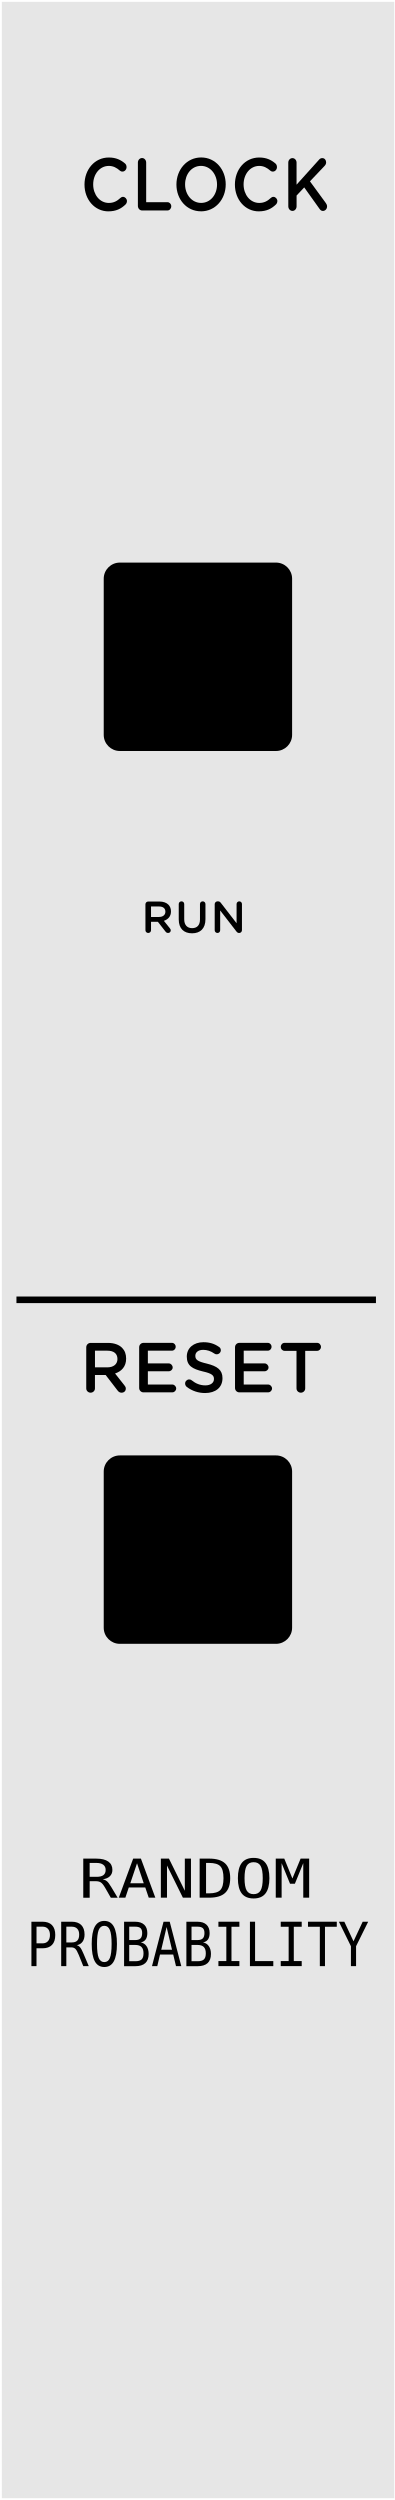
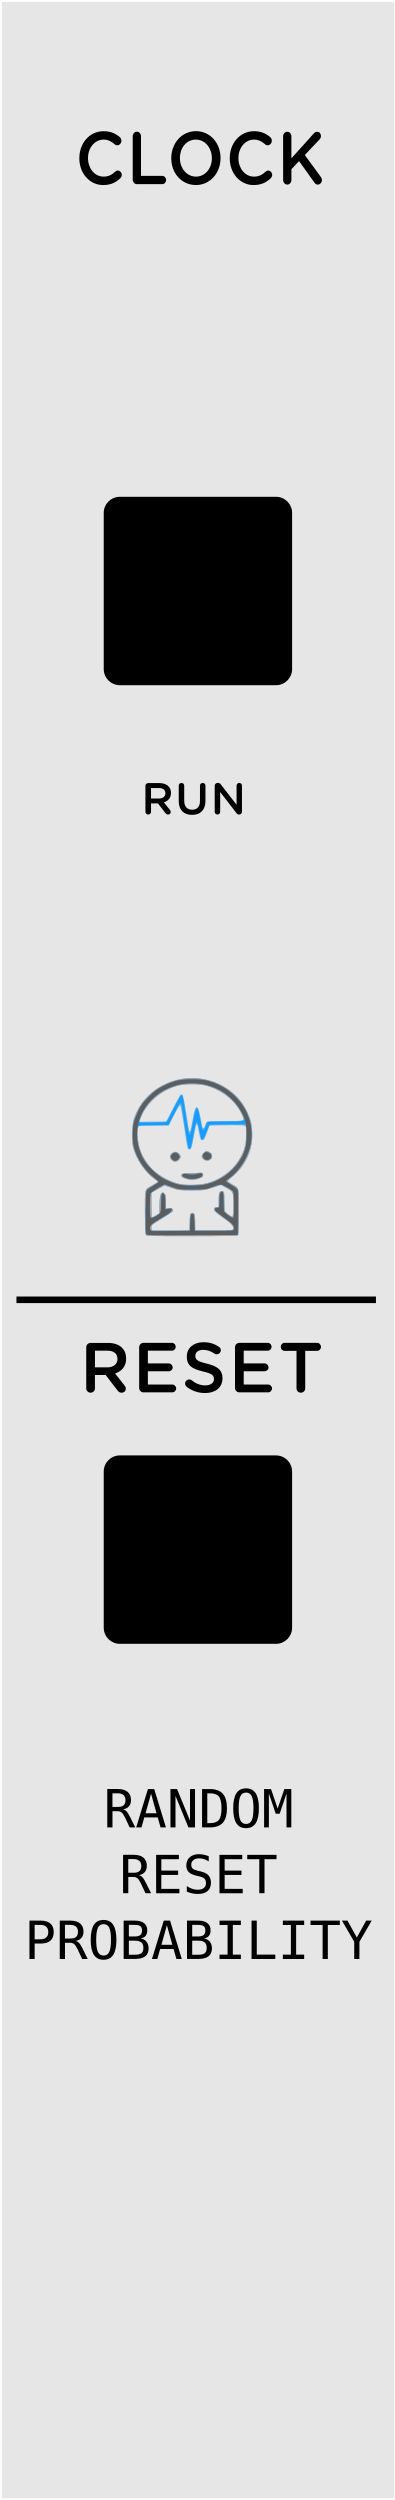
<svg xmlns="http://www.w3.org/2000/svg" width="60" height="380" viewBox="0 0 15.875 100.542" version="1.1" id="svg12553">
  <defs id="defs12547" />
  <g id="layer1" transform="translate(-26.5435,-161.3065)">
    <path id="path33453" d="m 26.617,161.38 h 15.781 v 100.396 H 26.617 Z m 0,0" style="fill:#e6e6e6;fill-opacity:1;fill-rule:nonzero;stroke:none;stroke-width:0.117" />
-     <path style="fill:#000000;fill-opacity:1;stroke:none;stroke-width:0.356" d="m 30.904,169.806 c 0.307,0 0.513,-0.105 0.692,-0.28 0.027,-0.029 0.053,-0.076 0.053,-0.134 0,-0.088 -0.074,-0.169 -0.159,-0.169 -0.042,0 -0.074,0.018 -0.1,0.041 -0.137,0.129 -0.275,0.204 -0.47,0.204 -0.365,0 -0.629,-0.333 -0.629,-0.742 v -0.005 c 0,-0.409 0.264,-0.742 0.629,-0.742 0.18,0 0.317,0.076 0.449,0.193 0.021,0.018 0.053,0.035 0.1,0.035 0.09,0 0.164,-0.082 0.164,-0.181 0,-0.064 -0.027,-0.117 -0.063,-0.146 -0.164,-0.14 -0.359,-0.239 -0.65,-0.239 -0.576,0 -0.978,0.491 -0.978,1.086 v 0.005 c 0,0.602 0.412,1.075 0.962,1.075 z m 0,0" id="path7375" />
-     <path style="fill:#000000;fill-opacity:1;stroke:none;stroke-width:0.356" d="m 32.089,169.584 c 0,0.105 0.074,0.187 0.169,0.187 h 1.02 c 0.085,0 0.153,-0.076 0.153,-0.169 0,-0.093 -0.069,-0.164 -0.153,-0.164 h -0.856 v -1.595 c 0,-0.099 -0.074,-0.181 -0.164,-0.181 -0.095,0 -0.169,0.082 -0.169,0.181 z m 0,0" id="path7371" />
-     <path style="fill:#000000;fill-opacity:1;stroke:none;stroke-width:0.356" d="m 34.627,169.806 c 0.581,0 0.994,-0.491 0.994,-1.081 v -0.005 c 0,-0.59 -0.407,-1.081 -0.988,-1.081 -0.581,0 -0.994,0.497 -0.994,1.086 v 0.005 c 0,0.59 0.407,1.075 0.988,1.075 z m 0.005,-0.339 c -0.375,0 -0.645,-0.339 -0.645,-0.742 v -0.005 c 0,-0.409 0.264,-0.742 0.64,-0.742 0.375,0 0.645,0.339 0.645,0.748 v 0.005 c 0,0.403 -0.264,0.736 -0.64,0.736 z m 0,0" id="path7367" />
-     <path style="fill:#000000;fill-opacity:1;stroke:none;stroke-width:0.356" d="m 36.953,169.806 c 0.307,0 0.513,-0.105 0.692,-0.28 0.027,-0.029 0.053,-0.076 0.053,-0.134 0,-0.088 -0.074,-0.169 -0.159,-0.169 -0.042,0 -0.074,0.018 -0.1,0.041 -0.137,0.129 -0.275,0.204 -0.47,0.204 -0.365,0 -0.629,-0.333 -0.629,-0.742 v -0.005 c 0,-0.409 0.264,-0.742 0.629,-0.742 0.18,0 0.317,0.076 0.449,0.193 0.021,0.018 0.053,0.035 0.1,0.035 0.09,0 0.164,-0.082 0.164,-0.181 0,-0.064 -0.027,-0.117 -0.063,-0.146 -0.164,-0.14 -0.359,-0.239 -0.65,-0.239 -0.576,0 -0.978,0.491 -0.978,1.086 v 0.005 c 0,0.602 0.412,1.075 0.962,1.075 z m 0,0" id="path7363" />
-     <path style="fill:#000000;fill-opacity:1;stroke:none;stroke-width:0.356" d="m 38.138,169.602 c 0,0.105 0.074,0.187 0.169,0.187 0.09,0 0.164,-0.082 0.164,-0.187 v -0.432 l 0.307,-0.327 0.613,0.859 c 0.032,0.047 0.074,0.088 0.137,0.088 0.095,0 0.169,-0.082 0.169,-0.181 0,-0.058 -0.021,-0.093 -0.048,-0.134 l -0.64,-0.876 0.592,-0.625 c 0.037,-0.041 0.058,-0.082 0.058,-0.14 0,-0.088 -0.058,-0.169 -0.153,-0.169 -0.058,0 -0.1,0.023 -0.137,0.07 l -0.899,0.999 v -0.888 c 0,-0.099 -0.074,-0.181 -0.164,-0.181 -0.095,0 -0.169,0.082 -0.169,0.181 z m 0,0" id="path7359" />
-     <path style="fill:#000000;fill-opacity:1;stroke:none;stroke-width:0.276" d="m 32.393,198.72 c 0,0.06 0.052,0.108 0.112,0.108 0.06,0 0.112,-0.047 0.112,-0.108 v -0.341 h 0.276 l 0.306,0.392 c 0.026,0.035 0.056,0.056 0.108,0.056 0.052,0 0.104,-0.039 0.104,-0.104 0,-0.035 -0.013,-0.056 -0.035,-0.082 l -0.242,-0.302 c 0.168,-0.056 0.285,-0.177 0.285,-0.375 v -0.004 c 0,-0.112 -0.035,-0.203 -0.104,-0.272 -0.078,-0.078 -0.203,-0.125 -0.362,-0.125 h -0.449 c -0.06,0 -0.112,0.047 -0.112,0.112 z m 0.224,-0.535 v -0.423 h 0.319 c 0.164,0 0.259,0.073 0.259,0.211 0,0.129 -0.099,0.211 -0.259,0.211 z m 0,0" id="path7335" />
-     <path style="fill:#000000;fill-opacity:1;stroke:none;stroke-width:0.276" d="m 34.267,198.841 c 0.328,0 0.539,-0.19 0.539,-0.565 v -0.612 c 0,-0.06 -0.047,-0.108 -0.108,-0.108 -0.065,0 -0.112,0.047 -0.112,0.108 v 0.621 c 0,0.233 -0.121,0.349 -0.315,0.349 -0.198,0 -0.319,-0.125 -0.319,-0.358 v -0.612 c 0,-0.06 -0.047,-0.108 -0.108,-0.108 -0.065,0 -0.112,0.047 -0.112,0.108 v 0.621 c 0,0.367 0.207,0.556 0.535,0.556 z m 0,0" id="path7331" />
-     <path style="fill:#000000;fill-opacity:1;stroke:none;stroke-width:0.276" d="m 35.178,198.72 c 0,0.06 0.052,0.108 0.112,0.108 0.06,0 0.108,-0.047 0.108,-0.108 v -0.798 l 0.647,0.837 c 0.03,0.039 0.06,0.069 0.112,0.069 h 0.009 c 0.06,0 0.108,-0.052 0.108,-0.112 v -1.052 c 0,-0.06 -0.047,-0.108 -0.108,-0.108 -0.06,0 -0.108,0.047 -0.108,0.108 v 0.772 l -0.63,-0.815 c -0.03,-0.039 -0.06,-0.065 -0.112,-0.065 h -0.026 c -0.06,0 -0.112,0.052 -0.112,0.112 z m 0,0" id="path7327" />
+     <path style="fill:#000000;fill-opacity:1;stroke:none;stroke-width:0.356" d="m 30.696,168.748 c 0.307,0 0.513,-0.105 0.692,-0.28 0.027,-0.029 0.053,-0.076 0.053,-0.134 0,-0.088 -0.074,-0.169 -0.159,-0.169 -0.042,0 -0.074,0.018 -0.1,0.041 -0.137,0.129 -0.275,0.204 -0.47,0.204 -0.365,0 -0.629,-0.333 -0.629,-0.742 v -0.005 c 0,-0.409 0.264,-0.742 0.629,-0.742 0.18,0 0.317,0.076 0.449,0.193 0.021,0.018 0.053,0.035 0.1,0.035 0.09,0 0.164,-0.082 0.164,-0.181 0,-0.064 -0.027,-0.117 -0.063,-0.146 -0.164,-0.14 -0.359,-0.239 -0.65,-0.239 -0.576,0 -0.978,0.491 -0.978,1.086 v 0.005 c 0,0.602 0.412,1.075 0.962,1.075 z m 0,0" id="path7375" />
+     <path style="fill:#000000;fill-opacity:1;stroke:none;stroke-width:0.356" d="m 31.881,168.526 c 0,0.105 0.074,0.187 0.169,0.187 h 1.02 c 0.085,0 0.153,-0.076 0.153,-0.169 0,-0.093 -0.069,-0.164 -0.153,-0.164 h -0.856 v -1.595 c 0,-0.099 -0.074,-0.181 -0.164,-0.181 -0.095,0 -0.169,0.082 -0.169,0.181 z m 0,0" id="path7371" />
+     <path style="fill:#000000;fill-opacity:1;stroke:none;stroke-width:0.356" d="m 34.419,168.748 c 0.581,0 0.994,-0.491 0.994,-1.081 v -0.005 c 0,-0.59 -0.407,-1.081 -0.988,-1.081 -0.581,0 -0.994,0.497 -0.994,1.086 v 0.005 c 0,0.59 0.407,1.075 0.988,1.075 z m 0.005,-0.339 c -0.375,0 -0.645,-0.339 -0.645,-0.742 v -0.005 c 0,-0.409 0.264,-0.742 0.64,-0.742 0.375,0 0.645,0.339 0.645,0.748 v 0.005 c 0,0.403 -0.264,0.736 -0.64,0.736 z m 0,0" id="path7367" />
+     <path style="fill:#000000;fill-opacity:1;stroke:none;stroke-width:0.356" d="m 36.745,168.748 c 0.307,0 0.513,-0.105 0.692,-0.28 0.027,-0.029 0.053,-0.076 0.053,-0.134 0,-0.088 -0.074,-0.169 -0.159,-0.169 -0.042,0 -0.074,0.018 -0.1,0.041 -0.137,0.129 -0.275,0.204 -0.47,0.204 -0.365,0 -0.629,-0.333 -0.629,-0.742 v -0.005 c 0,-0.409 0.264,-0.742 0.629,-0.742 0.18,0 0.317,0.076 0.449,0.193 0.021,0.018 0.053,0.035 0.1,0.035 0.09,0 0.164,-0.082 0.164,-0.181 0,-0.064 -0.027,-0.117 -0.063,-0.146 -0.164,-0.14 -0.359,-0.239 -0.65,-0.239 -0.576,0 -0.978,0.491 -0.978,1.086 v 0.005 c 0,0.602 0.412,1.075 0.962,1.075 z m 0,0" id="path7363" />
+     <path style="fill:#000000;fill-opacity:1;stroke:none;stroke-width:0.356" d="m 37.93,168.543 c 0,0.105 0.074,0.187 0.169,0.187 0.09,0 0.164,-0.082 0.164,-0.187 v -0.432 l 0.307,-0.327 0.613,0.859 c 0.032,0.047 0.074,0.088 0.137,0.088 0.095,0 0.169,-0.082 0.169,-0.181 0,-0.058 -0.021,-0.093 -0.048,-0.134 l -0.64,-0.876 0.592,-0.625 c 0.037,-0.041 0.058,-0.082 0.058,-0.14 0,-0.088 -0.058,-0.169 -0.153,-0.169 -0.058,0 -0.1,0.023 -0.137,0.07 l -0.899,0.999 v -0.888 c 0,-0.099 -0.074,-0.181 -0.164,-0.181 -0.095,0 -0.169,0.082 -0.169,0.181 z m 0,0" id="path7359" />
+     <path style="fill:#000000;fill-opacity:1;stroke:none;stroke-width:0.276" d="m 32.393,193.957 c 0,0.06 0.052,0.108 0.112,0.108 0.06,0 0.112,-0.047 0.112,-0.108 v -0.341 h 0.276 l 0.306,0.392 c 0.026,0.035 0.056,0.056 0.108,0.056 0.052,0 0.104,-0.039 0.104,-0.104 0,-0.035 -0.013,-0.056 -0.035,-0.082 l -0.242,-0.302 c 0.168,-0.056 0.285,-0.177 0.285,-0.375 v -0.004 c 0,-0.112 -0.035,-0.203 -0.104,-0.272 -0.078,-0.078 -0.203,-0.125 -0.362,-0.125 h -0.449 c -0.06,0 -0.112,0.047 -0.112,0.112 z m 0.224,-0.535 v -0.423 h 0.319 c 0.164,0 0.259,0.073 0.259,0.211 0,0.129 -0.099,0.211 -0.259,0.211 z m 0,0" id="path7335" />
+     <path style="fill:#000000;fill-opacity:1;stroke:none;stroke-width:0.276" d="m 34.267,194.078 c 0.328,0 0.539,-0.19 0.539,-0.565 v -0.612 c 0,-0.06 -0.047,-0.108 -0.108,-0.108 -0.065,0 -0.112,0.047 -0.112,0.108 v 0.621 c 0,0.233 -0.121,0.349 -0.315,0.349 -0.198,0 -0.319,-0.125 -0.319,-0.358 v -0.612 c 0,-0.06 -0.047,-0.108 -0.108,-0.108 -0.065,0 -0.112,0.047 -0.112,0.108 v 0.621 c 0,0.367 0.207,0.556 0.535,0.556 z m 0,0" id="path7331" />
+     <path style="fill:#000000;fill-opacity:1;stroke:none;stroke-width:0.276" d="m 35.178,193.957 c 0,0.06 0.052,0.108 0.112,0.108 0.06,0 0.108,-0.047 0.108,-0.108 v -0.798 l 0.647,0.837 c 0.03,0.039 0.06,0.069 0.112,0.069 h 0.009 c 0.06,0 0.108,-0.052 0.108,-0.112 v -1.052 c 0,-0.06 -0.047,-0.108 -0.108,-0.108 -0.06,0 -0.108,0.047 -0.108,0.108 v 0.772 l -0.63,-0.815 c -0.03,-0.039 -0.06,-0.065 -0.112,-0.065 h -0.026 c -0.06,0 -0.112,0.052 -0.112,0.112 z m 0,0" id="path7327" />
    <path style="fill:#000000;fill-opacity:1;stroke:none;stroke-width:0.435" d="m 30.012,217.145 c 0,0.096 0.081,0.171 0.175,0.171 0.094,0 0.175,-0.075 0.175,-0.171 v -0.54 h 0.431 l 0.479,0.623 c 0.041,0.055 0.088,0.089 0.169,0.089 0.081,0 0.162,-0.061 0.162,-0.164 0,-0.055 -0.02,-0.089 -0.054,-0.13 l -0.378,-0.479 c 0.263,-0.089 0.445,-0.28 0.445,-0.595 v -0.006 c 0,-0.178 -0.054,-0.322 -0.162,-0.431 -0.121,-0.123 -0.317,-0.198 -0.566,-0.198 h -0.701 c -0.094,0 -0.175,0.075 -0.175,0.178 z m 0.351,-0.848 v -0.67 h 0.499 c 0.256,0 0.405,0.116 0.405,0.335 0,0.205 -0.155,0.335 -0.405,0.335 z m 0,0" id="path7323" />
    <path style="fill:#000000;fill-opacity:1;stroke:none;stroke-width:0.435" d="m 32.314,217.302 h 1.16 c 0.081,0 0.155,-0.068 0.155,-0.157 0,-0.082 -0.074,-0.157 -0.155,-0.157 h -0.984 v -0.534 h 0.843 c 0.081,0 0.155,-0.068 0.155,-0.151 0,-0.089 -0.074,-0.164 -0.155,-0.164 h -0.843 v -0.513 h 0.971 c 0.081,0 0.148,-0.068 0.148,-0.157 0,-0.089 -0.067,-0.157 -0.148,-0.157 h -1.146 c -0.094,0 -0.175,0.075 -0.175,0.178 v 1.635 c 0,0.103 0.081,0.178 0.175,0.178 z m 0,0" id="path7319" />
    <path style="fill:#000000;fill-opacity:1;stroke:none;stroke-width:0.435" d="m 34.79,217.33 c 0.418,0 0.701,-0.219 0.701,-0.595 v -0.006 c 0,-0.328 -0.209,-0.479 -0.627,-0.582 -0.378,-0.089 -0.465,-0.157 -0.465,-0.315 0,-0.137 0.115,-0.239 0.317,-0.239 0.155,0 0.303,0.048 0.452,0.151 0.027,0.02 0.054,0.028 0.088,0.028 0.094,0 0.169,-0.075 0.169,-0.164 0,-0.068 -0.041,-0.116 -0.081,-0.137 -0.175,-0.123 -0.371,-0.185 -0.62,-0.185 -0.391,0 -0.668,0.233 -0.668,0.575 v 0.006 c 0,0.369 0.229,0.493 0.647,0.595 0.371,0.082 0.445,0.164 0.445,0.301 v 0.006 c 0,0.151 -0.135,0.253 -0.344,0.253 -0.216,0 -0.391,-0.075 -0.553,-0.205 -0.02,-0.02 -0.054,-0.034 -0.101,-0.034 -0.088,0 -0.162,0.075 -0.162,0.164 0,0.055 0.027,0.103 0.067,0.137 0.216,0.164 0.472,0.246 0.735,0.246 z m 0,0" id="path7315" />
    <path style="fill:#000000;fill-opacity:1;stroke:none;stroke-width:0.435" d="m 36.169,217.302 h 1.16 c 0.081,0 0.155,-0.068 0.155,-0.157 0,-0.082 -0.074,-0.157 -0.155,-0.157 h -0.984 v -0.534 h 0.843 c 0.081,0 0.155,-0.068 0.155,-0.151 0,-0.089 -0.074,-0.164 -0.155,-0.164 h -0.843 v -0.513 h 0.971 c 0.081,0 0.148,-0.068 0.148,-0.157 0,-0.089 -0.067,-0.157 -0.148,-0.157 h -1.146 c -0.094,0 -0.175,0.075 -0.175,0.178 v 1.635 c 0,0.103 0.081,0.178 0.175,0.178 z m 0,0" id="path7311" />
    <path style="fill:#000000;fill-opacity:1;stroke:none;stroke-width:0.435" d="m 38.468,217.145 c 0,0.096 0.081,0.171 0.175,0.171 0.094,0 0.175,-0.075 0.175,-0.171 v -1.512 h 0.479 c 0.088,0 0.155,-0.075 0.155,-0.157 0,-0.089 -0.067,-0.164 -0.155,-0.164 h -1.308 c -0.088,0 -0.155,0.075 -0.155,0.164 0,0.082 0.067,0.157 0.155,0.157 h 0.479 z m 0,0" id="path7307" />
-     <path id="path37367" d="m 38.291,184.579 c 0,-0.356 -0.291,-0.647 -0.647,-0.647 H 31.362 c -0.356,0 -0.647,0.291 -0.647,0.647 v 6.283 c 0,0.356 0.291,0.647 0.647,0.647 h 6.282 c 0.356,0 0.647,-0.291 0.647,-0.647 z m 0,0" style="fill:#000000;fill-opacity:1;fill-rule:nonzero;stroke:none;stroke-width:0.276" />
+     <path id="path37367" d="m 38.291,181.933 c 0,-0.356 -0.291,-0.647 -0.647,-0.647 H 31.362 c -0.356,0 -0.647,0.291 -0.647,0.647 v 6.283 c 0,0.356 0.291,0.647 0.647,0.647 h 6.282 c 0.356,0 0.647,-0.291 0.647,-0.647 z m 0,0" style="fill:#000000;fill-opacity:1;fill-rule:nonzero;stroke:none;stroke-width:0.276" />
    <path style="fill:none;stroke:#000000;stroke-width:0.265px;stroke-linecap:butt;stroke-linejoin:miter;stroke-opacity:1" d="M 27.205,213.581 H 41.663" id="path44" />
    <path style="fill:#000000;fill-opacity:1;fill-rule:nonzero;stroke:none;stroke-width:0.276" d="m 38.291,220.486 c 0,-0.356 -0.291,-0.647 -0.647,-0.647 H 31.362 c -0.356,0 -0.647,0.291 -0.647,0.647 v 6.283 c 0,0.356 0.291,0.647 0.647,0.647 h 6.282 c 0.356,0 0.647,-0.291 0.647,-0.647 z m 0,0" id="path46" />
-     <g aria-label="RANDOM" transform="matrix(0.9878009,0,0,0.8197859,1.118457,32.41163)" style="font-style:normal;font-variant:normal;font-weight:normal;font-stretch:normal;font-size:2.63px;line-height:1.25;font-family:'DejaVu Sans Mono';-inkscape-font-specification:'DejaVu Sans Mono, Normal';font-variant-ligatures:normal;font-variant-caps:normal;font-variant-numeric:normal;font-feature-settings:normal;text-align:start;letter-spacing:0px;word-spacing:0px;writing-mode:lr-tb;text-anchor:start;fill:#000000;fill-opacity:1;stroke:none;stroke-width:0.066" id="text103">
-       <path d="m 29.921,249.421 q 0.1,0.026 0.171,0.098 0.071,0.071 0.176,0.284 l 0.261,0.524 h -0.279 l -0.229,-0.484 q -0.099,-0.207 -0.178,-0.266 -0.078,-0.06 -0.205,-0.06 h -0.248 v 0.81 h -0.261 v -1.917 h 0.534 q 0.316,0 0.484,0.143 0.168,0.143 0.168,0.412 0,0.19 -0.104,0.311 -0.103,0.119 -0.29,0.146 z m -0.532,-0.799 v 0.681 h 0.284 q 0.186,0 0.277,-0.084 0.091,-0.084 0.091,-0.256 0,-0.166 -0.098,-0.253 -0.096,-0.089 -0.281,-0.089 z" style="stroke-width:0.066" id="path136" />
-       <path d="m 31.318,248.638 -0.274,0.981 h 0.547 z m -0.157,-0.229 h 0.315 l 0.587,1.917 h -0.268 l -0.141,-0.5 h -0.672 l -0.139,0.5 h -0.268 z" style="stroke-width:0.066" id="path138" />
-       <path d="m 32.288,248.409 h 0.329 l 0.647,1.578 v -1.578 h 0.25 v 1.917 h -0.329 l -0.647,-1.578 v 1.578 h -0.25 z" style="stroke-width:0.066" id="path140" />
-       <path d="m 34.251,250.113 q 0.327,0 0.457,-0.161 0.13,-0.162 0.13,-0.583 0,-0.425 -0.13,-0.586 -0.128,-0.162 -0.457,-0.162 h -0.123 v 1.491 z m 0.005,-1.704 q 0.439,0 0.647,0.234 0.208,0.234 0.208,0.727 0,0.491 -0.208,0.724 -0.208,0.232 -0.647,0.232 h -0.389 v -1.917 z" style="stroke-width:0.066" id="path142" />
-       <path d="m 36.436,249.37 q 0,-0.422 -0.087,-0.604 -0.086,-0.181 -0.284,-0.181 -0.196,0 -0.284,0.181 -0.086,0.181 -0.086,0.604 0,0.421 0.086,0.602 0.087,0.181 0.284,0.181 0.198,0 0.284,-0.18 0.087,-0.181 0.087,-0.604 z m 0.271,0 q 0,0.501 -0.159,0.747 -0.158,0.247 -0.483,0.247 -0.325,0 -0.483,-0.245 -0.158,-0.245 -0.158,-0.749 0,-0.502 0.158,-0.749 0.159,-0.247 0.483,-0.247 0.325,0 0.483,0.247 0.159,0.247 0.159,0.749 z" style="stroke-width:0.066" id="path144" />
-       <path d="m 36.966,248.409 h 0.347 l 0.331,0.976 0.334,-0.976 h 0.348 v 1.917 H 38.086 v -1.694 l -0.342,1.011 h -0.196 l -0.343,-1.011 v 1.694 h -0.239 z" style="stroke-width:0.066" id="path146" />
-     </g>
-     <g aria-label="PROBABILITY" transform="matrix(0.9530011,0,0,1.1215,1.26242,-38.30098)" style="font-style:normal;font-variant:normal;font-weight:normal;font-stretch:normal;font-size:2.185px;line-height:1.25;font-family:'DejaVu Sans Mono';-inkscape-font-specification:'DejaVu Sans Mono, Normal';font-variant-ligatures:normal;font-variant-caps:normal;font-variant-numeric:normal;font-feature-settings:normal;text-align:start;letter-spacing:0px;word-spacing:0px;writing-mode:lr-tb;text-anchor:start;fill:#000000;fill-opacity:1;stroke:none;stroke-width:0.055" id="text107">
-       <path d="m 28.069,247.072 v 0.599 h 0.25 q 0.149,0 0.233,-0.079 0.084,-0.079 0.084,-0.221 0,-0.142 -0.083,-0.22 -0.083,-0.079 -0.234,-0.079 z m -0.216,-0.177 h 0.465 q 0.267,0 0.404,0.122 0.138,0.121 0.138,0.354 0,0.236 -0.138,0.356 -0.137,0.121 -0.404,0.121 h -0.25 v 0.64 H 27.854 Z" style="stroke-width:0.055" id="path113" />
-       <path d="m 29.769,247.736 q 0.083,0.021 0.142,0.081 0.059,0.059 0.146,0.236 l 0.217,0.435 h -0.232 l -0.19,-0.402 q -0.082,-0.172 -0.148,-0.221 -0.065,-0.05 -0.171,-0.05 h -0.206 v 0.673 h -0.217 v -1.593 h 0.444 q 0.262,0 0.402,0.118 0.14,0.118 0.14,0.343 0,0.158 -0.086,0.258 -0.085,0.099 -0.241,0.122 z m -0.442,-0.664 v 0.566 h 0.236 q 0.155,0 0.23,-0.069 0.076,-0.069 0.076,-0.212 0,-0.138 -0.081,-0.21 -0.08,-0.074 -0.234,-0.074 z" style="stroke-width:0.055" id="path115" />
-       <path d="m 31.238,247.693 q 0,-0.351 -0.073,-0.501 -0.071,-0.15 -0.236,-0.15 -0.163,0 -0.236,0.15 -0.071,0.15 -0.071,0.501 0,0.35 0.071,0.5 0.073,0.15 0.236,0.15 0.164,0 0.236,-0.149 0.073,-0.15 0.073,-0.501 z m 0.225,0 q 0,0.416 -0.132,0.621 -0.131,0.205 -0.401,0.205 -0.27,0 -0.401,-0.204 -0.131,-0.204 -0.131,-0.622 0,-0.417 0.131,-0.622 0.132,-0.205 0.401,-0.205 0.27,0 0.401,0.205 0.132,0.205 0.132,0.622 z" style="stroke-width:0.055" id="path117" />
-       <path d="m 31.981,247.728 v 0.584 h 0.255 q 0.188,0 0.268,-0.065 0.08,-0.066 0.08,-0.217 0,-0.156 -0.084,-0.228 -0.084,-0.074 -0.264,-0.074 z m 0,-0.655 v 0.48 h 0.251 q 0.156,0 0.225,-0.06 0.07,-0.06 0.07,-0.193 0,-0.121 -0.069,-0.174 -0.068,-0.053 -0.226,-0.053 z m -0.217,-0.177 h 0.472 q 0.244,0 0.377,0.106 0.132,0.106 0.132,0.299 0,0.146 -0.07,0.23 -0.069,0.084 -0.209,0.106 0.157,0.024 0.245,0.134 0.09,0.11 0.09,0.281 0,0.217 -0.142,0.328 -0.142,0.11 -0.423,0.11 h -0.472 z" style="stroke-width:0.055" id="path119" />
-       <path d="m 33.559,247.085 -0.227,0.815 h 0.455 z m -0.13,-0.19 h 0.261 l 0.488,1.593 H 33.955 l -0.117,-0.415 h -0.558 l -0.115,0.415 h -0.223 z" style="stroke-width:0.055" id="path121" />
-       <path d="m 34.61,247.728 v 0.584 h 0.255 q 0.188,0 0.268,-0.065 0.08,-0.066 0.08,-0.217 0,-0.156 -0.084,-0.228 -0.084,-0.074 -0.264,-0.074 z m 0,-0.655 v 0.48 h 0.251 q 0.156,0 0.225,-0.06 0.07,-0.06 0.07,-0.193 0,-0.121 -0.069,-0.174 -0.068,-0.053 -0.226,-0.053 z m -0.217,-0.177 h 0.472 q 0.244,0 0.377,0.106 0.132,0.106 0.132,0.299 0,0.146 -0.07,0.23 -0.069,0.084 -0.209,0.106 0.157,0.024 0.245,0.134 0.09,0.11 0.09,0.281 0,0.217 -0.142,0.328 -0.142,0.11 -0.423,0.11 h -0.472 z" style="stroke-width:0.055" id="path123" />
-       <path d="m 35.745,246.895 h 0.885 v 0.181 h -0.334 v 1.23 h 0.334 v 0.181 h -0.885 v -0.181 h 0.334 v -1.23 h -0.334 z" style="stroke-width:0.055" id="path125" />
-       <path d="m 37.075,246.895 h 0.217 v 1.412 h 0.769 v 0.181 H 37.075 Z" style="stroke-width:0.055" id="path127" />
-       <path d="m 38.375,246.895 h 0.885 v 0.181 h -0.334 v 1.23 h 0.334 v 0.181 h -0.885 v -0.181 h 0.334 v -1.23 h -0.334 z" style="stroke-width:0.055" id="path129" />
-       <path d="m 39.525,246.895 h 1.215 v 0.181 h -0.498 v 1.412 h -0.217 v -1.412 h -0.5 z" style="stroke-width:0.055" id="path131" />
-       <path d="m 40.829,246.895 h 0.229 l 0.388,0.703 0.387,-0.703 h 0.232 l -0.511,0.878 v 0.715 h -0.217 v -0.715 z" style="stroke-width:0.055" id="path133" />
+     <flowRoot xml:space="preserve" id="flowRoot169" style="font-style:normal;font-weight:normal;font-size:40px;line-height:1.25;font-family:sans-serif;letter-spacing:0px;word-spacing:0px;fill:#000000;fill-opacity:1;stroke:none">
+       <flowRegion id="flowRegion171">
+         <rect id="rect173" width="68.929" height="44.286" x="-4.286" y="261.071" />
+       </flowRegion>
+       <flowPara id="flowPara175" />
+     </flowRoot>
+     <path id="path4012" d="m 32.404,210.958 c -0.021,-0.039 -0.034,-0.389 -0.034,-0.913 0,-0.972 -0.024,-0.891 0.321,-1.081 0.11,-0.061 0.201,-0.12 0.201,-0.131 0,-0.011 -0.06,-0.062 -0.133,-0.113 -0.38,-0.263 -0.744,-0.805 -0.865,-1.285 -0.074,-0.297 -0.05,-0.884 0.05,-1.174 0.382,-1.118 1.621,-1.795 2.832,-1.546 0.79,0.162 1.417,0.655 1.734,1.362 0.134,0.298 0.179,0.523 0.178,0.885 -0.002,0.652 -0.297,1.257 -0.821,1.682 -0.094,0.076 -0.171,0.15 -0.171,0.164 0,0.014 0.07,0.065 0.155,0.114 0.326,0.186 0.302,0.096 0.302,1.12 0,0.657 -0.011,0.911 -0.039,0.94 -0.029,0.029 -0.487,0.039 -1.857,0.039 -1.764,0 -1.819,-0.002 -1.852,-0.063 z m 1.766,-0.496 c 0.007,-0.266 0.02,-0.337 0.064,-0.365 0.039,-0.025 0.069,-0.022 0.106,0.009 0.041,0.034 0.052,0.111 0.052,0.365 v 0.322 h 0.751 c 0.638,0 0.754,-0.007 0.77,-0.049 0.044,-0.114 -0.031,-0.203 -0.388,-0.457 -0.298,-0.213 -0.367,-0.277 -0.367,-0.342 0,-0.064 0.019,-0.083 0.09,-0.091 l 0.09,-0.01 v -0.269 c 0,-0.304 0.042,-0.401 0.157,-0.364 0.067,0.021 0.071,0.041 0.071,0.403 2.61e-4,0.209 0.011,0.396 0.024,0.415 0.04,0.057 0.256,0.21 0.296,0.21 0.027,0 0.038,-0.14 0.038,-0.484 0,-0.549 0.017,-0.511 -0.304,-0.69 l -0.19,-0.106 -0.331,0.111 c -0.322,0.107 -0.347,0.111 -0.853,0.11 -0.501,-1e-4 -0.533,-0.004 -0.805,-0.101 l -0.283,-0.101 -0.263,0.148 -0.263,0.148 v 0.499 c 0,0.275 0.008,0.499 0.019,0.499 0.01,0 0.084,-0.038 0.163,-0.085 l 0.144,-0.085 4.8e-4,-0.331 c 6.16e-4,-0.424 0.076,-0.592 0.208,-0.461 0.04,0.04 0.053,0.118 0.053,0.325 v 0.273 l 0.107,-0.017 c 0.116,-0.019 0.201,0.043 0.17,0.124 -0.01,0.025 -0.208,0.16 -0.441,0.299 -0.412,0.247 -0.423,0.257 -0.423,0.366 v 0.112 h 0.765 0.765 z m 0.837,-1.611 c 0.673,-0.225 1.22,-0.791 1.388,-1.434 0.052,-0.201 0.067,-0.751 0.023,-0.822 -0.02,-0.032 -0.19,-0.039 -0.737,-0.033 l -0.711,0.009 -0.106,0.293 c -0.093,0.257 -0.115,0.293 -0.183,0.293 -0.072,0 -0.081,-0.022 -0.134,-0.306 -0.086,-0.466 -0.098,-0.459 -0.203,0.129 -0.093,0.516 -0.105,0.551 -0.185,0.551 -0.077,0 -0.073,0.017 -0.219,-0.959 -0.066,-0.447 -0.136,-0.817 -0.153,-0.823 -0.018,-0.006 -0.128,0.176 -0.245,0.405 l -0.212,0.416 -0.61,0.009 -0.61,0.009 -0.022,0.117 c -0.037,0.199 0.008,0.604 0.095,0.854 0.178,0.511 0.54,0.914 1.049,1.166 0.396,0.196 0.624,0.243 1.108,0.229 0.322,-0.01 0.44,-0.028 0.665,-0.103 z m -0.955,-0.128 c -0.185,-0.052 -0.226,-0.085 -0.21,-0.168 0.01,-0.053 0.048,-0.061 0.321,-0.066 0.17,-0.003 0.361,-0.01 0.423,-0.016 0.102,-0.009 0.115,-0.002 0.124,0.075 0.009,0.073 -0.009,0.093 -0.122,0.138 -0.193,0.077 -0.357,0.089 -0.536,0.038 z m -0.607,-0.767 c -0.036,-0.036 -0.065,-0.095 -0.065,-0.13 0,-0.09 0.114,-0.196 0.212,-0.196 0.098,0 0.212,0.105 0.212,0.196 0,0.09 -0.114,0.196 -0.212,0.196 -0.045,0 -0.111,-0.029 -0.147,-0.065 z m 1.271,-0.033 c -0.086,-0.086 -0.082,-0.149 0.015,-0.246 0.09,-0.09 0.122,-0.096 0.224,-0.043 0.089,0.047 0.119,0.091 0.12,0.178 0.001,0.16 -0.235,0.234 -0.358,0.111 z m -0.426,-1.581 c 0.11,-0.66 0.213,-0.677 0.323,-0.054 0.036,0.204 0.073,0.377 0.082,0.386 0.031,0.031 0.079,-0.023 0.101,-0.112 0.043,-0.172 0.04,-0.172 0.805,-0.172 0.809,0 0.794,0.006 0.682,-0.246 -0.242,-0.548 -0.799,-1.002 -1.437,-1.174 -0.286,-0.077 -0.856,-0.079 -1.141,-0.004 -0.689,0.181 -1.269,0.68 -1.501,1.291 l -0.064,0.168 0.546,-0.009 0.546,-0.009 0.261,-0.512 c 0.143,-0.282 0.279,-0.53 0.302,-0.553 0.091,-0.09 0.135,0.046 0.238,0.738 0.056,0.376 0.11,0.697 0.119,0.712 0.038,0.061 0.071,-0.047 0.138,-0.451 z" style="fill:#54b6fc;stroke-width:0.033" />
+     <path id="path4010" d="m 32.404,210.958 c -0.021,-0.039 -0.034,-0.389 -0.034,-0.913 0,-0.972 -0.024,-0.891 0.321,-1.081 0.11,-0.061 0.201,-0.12 0.201,-0.131 0,-0.011 -0.06,-0.062 -0.133,-0.113 -0.38,-0.263 -0.744,-0.805 -0.865,-1.285 -0.074,-0.297 -0.05,-0.884 0.05,-1.174 0.382,-1.118 1.621,-1.795 2.832,-1.546 0.79,0.162 1.417,0.655 1.734,1.362 0.134,0.298 0.179,0.523 0.178,0.885 -0.002,0.652 -0.297,1.257 -0.821,1.682 -0.094,0.076 -0.171,0.15 -0.171,0.164 0,0.014 0.07,0.065 0.155,0.114 0.326,0.186 0.302,0.096 0.302,1.12 0,0.657 -0.011,0.911 -0.039,0.94 -0.029,0.029 -0.487,0.039 -1.857,0.039 -1.764,0 -1.819,-0.002 -1.852,-0.063 z m 1.766,-0.496 c 0.007,-0.266 0.02,-0.337 0.064,-0.365 0.039,-0.025 0.069,-0.022 0.106,0.009 0.041,0.034 0.052,0.111 0.052,0.365 v 0.322 h 0.751 c 0.638,0 0.754,-0.007 0.77,-0.049 0.044,-0.114 -0.031,-0.203 -0.388,-0.457 -0.298,-0.213 -0.367,-0.277 -0.367,-0.342 0,-0.064 0.019,-0.083 0.09,-0.091 l 0.09,-0.01 v -0.269 c 0,-0.304 0.042,-0.401 0.157,-0.364 0.067,0.021 0.071,0.041 0.071,0.403 2.61e-4,0.209 0.011,0.396 0.024,0.415 0.04,0.057 0.256,0.21 0.296,0.21 0.027,0 0.038,-0.14 0.038,-0.484 0,-0.549 0.017,-0.511 -0.304,-0.69 l -0.19,-0.106 -0.331,0.111 c -0.322,0.107 -0.347,0.111 -0.853,0.11 -0.501,-1e-4 -0.533,-0.004 -0.805,-0.101 l -0.283,-0.101 -0.263,0.148 -0.263,0.148 v 0.499 c 0,0.275 0.008,0.499 0.019,0.499 0.01,0 0.084,-0.038 0.163,-0.085 l 0.144,-0.085 4.8e-4,-0.331 c 6.16e-4,-0.424 0.076,-0.592 0.208,-0.461 0.04,0.04 0.053,0.118 0.053,0.325 v 0.273 l 0.107,-0.017 c 0.116,-0.019 0.201,0.043 0.17,0.124 -0.01,0.025 -0.208,0.16 -0.441,0.299 -0.412,0.247 -0.423,0.257 -0.423,0.366 v 0.112 h 0.765 0.765 z m 0.837,-1.611 c 0.519,-0.174 0.976,-0.555 1.218,-1.014 0.159,-0.302 0.22,-0.551 0.219,-0.89 -7.49e-4,-0.469 0.076,-0.425 -0.751,-0.425 -0.533,0 -0.718,0.01 -0.738,0.041 -0.015,0.022 -0.071,0.158 -0.125,0.301 -0.141,0.373 -0.184,0.362 -0.262,-0.072 -0.092,-0.512 -0.137,-0.485 -0.249,0.151 -0.087,0.493 -0.125,0.602 -0.186,0.539 -0.016,-0.017 -0.083,-0.398 -0.148,-0.846 -0.14,-0.967 -0.139,-0.962 -0.191,-0.962 -0.022,0 -0.139,0.198 -0.26,0.44 l -0.219,0.44 h -0.601 -0.601 l -0.023,0.151 c -0.086,0.577 0.179,1.267 0.651,1.695 0.234,0.212 0.691,0.449 0.997,0.518 0.345,0.077 0.929,0.046 1.268,-0.067 z m -0.955,-0.128 c -0.185,-0.052 -0.226,-0.085 -0.21,-0.168 0.01,-0.053 0.048,-0.061 0.321,-0.066 0.17,-0.003 0.361,-0.01 0.423,-0.016 0.102,-0.009 0.115,-0.002 0.124,0.075 0.009,0.073 -0.009,0.093 -0.122,0.138 -0.193,0.077 -0.357,0.089 -0.536,0.038 z m -0.607,-0.767 c -0.036,-0.036 -0.065,-0.095 -0.065,-0.13 0,-0.09 0.114,-0.196 0.212,-0.196 0.098,0 0.212,0.105 0.212,0.196 0,0.09 -0.114,0.196 -0.212,0.196 -0.045,0 -0.111,-0.029 -0.147,-0.065 z m 1.271,-0.033 c -0.086,-0.086 -0.082,-0.149 0.015,-0.246 0.09,-0.09 0.122,-0.096 0.224,-0.043 0.089,0.047 0.119,0.091 0.12,0.178 0.001,0.16 -0.235,0.234 -0.358,0.111 z m -0.406,-1.516 c 0.078,-0.447 0.123,-0.574 0.183,-0.512 0.012,0.013 0.056,0.214 0.098,0.447 0.086,0.48 0.127,0.525 0.229,0.253 l 0.064,-0.171 h 0.729 c 0.401,0 0.736,-0.012 0.745,-0.026 0.03,-0.048 -0.132,-0.391 -0.286,-0.607 -0.269,-0.377 -0.733,-0.687 -1.226,-0.82 -0.286,-0.077 -0.856,-0.079 -1.141,-0.004 -0.401,0.105 -0.739,0.299 -1.03,0.59 -0.25,0.251 -0.443,0.558 -0.519,0.826 l -0.021,0.073 0.532,-5e-4 c 0.293,-2.8e-4 0.549,-0.011 0.569,-0.025 0.02,-0.013 0.156,-0.262 0.302,-0.554 0.249,-0.497 0.3,-0.572 0.344,-0.501 0.01,0.016 0.063,0.342 0.118,0.725 0.103,0.714 0.141,0.877 0.195,0.823 0.016,-0.017 0.068,-0.25 0.115,-0.518 z" style="fill:#a0a0a0;stroke-width:0.033" />
+     <path id="path4008" d="m 32.423,210.937 c -0.035,-0.09 -0.022,-1.676 0.013,-1.743 0.018,-0.034 0.136,-0.122 0.261,-0.195 0.125,-0.073 0.228,-0.147 0.228,-0.163 0,-0.017 -0.083,-0.093 -0.185,-0.17 -0.372,-0.281 -0.689,-0.759 -0.807,-1.22 -0.065,-0.255 -0.066,-0.754 -0.002,-1.007 0.027,-0.107 0.11,-0.319 0.185,-0.471 0.108,-0.221 0.192,-0.333 0.415,-0.557 0.232,-0.232 0.332,-0.306 0.589,-0.432 0.446,-0.219 0.65,-0.266 1.157,-0.264 0.298,0.001 0.485,0.018 0.63,0.058 1.183,0.325 1.92,1.41 1.72,2.531 -0.092,0.515 -0.459,1.103 -0.864,1.383 -0.073,0.051 -0.134,0.105 -0.134,0.119 0,0.015 0.103,0.087 0.228,0.16 0.145,0.085 0.234,0.159 0.246,0.205 0.01,0.04 0.013,0.461 0.009,0.936 l -0.009,0.864 -1.83,0.008 c -1.648,0.008 -1.832,0.003 -1.85,-0.043 z m 1.773,-0.47 c 0.015,-0.315 0.021,-0.342 0.082,-0.342 0.06,0 0.066,0.027 0.082,0.342 l 0.016,0.342 h 0.782 c 0.732,0 0.783,-0.004 0.793,-0.06 0.027,-0.142 -0.032,-0.215 -0.384,-0.467 -0.197,-0.141 -0.366,-0.276 -0.375,-0.3 -0.026,-0.065 0.01,-0.103 0.099,-0.103 0.078,0 0.08,-0.004 0.08,-0.289 0,-0.214 0.012,-0.3 0.047,-0.329 0.091,-0.076 0.116,-0.002 0.116,0.357 0,0.195 0.009,0.377 0.02,0.405 0.028,0.073 0.331,0.289 0.371,0.264 0.051,-0.031 0.044,-1.002 -0.007,-1.066 -0.022,-0.028 -0.135,-0.105 -0.251,-0.172 -0.236,-0.136 -0.246,-0.136 -0.621,0.004 -0.229,0.085 -0.277,0.091 -0.766,0.092 -0.506,9.5e-4 -0.531,-0.002 -0.824,-0.105 l -0.303,-0.106 -0.261,0.152 c -0.144,0.084 -0.275,0.178 -0.292,0.21 -0.017,0.032 -0.031,0.264 -0.031,0.517 0,0.369 0.009,0.463 0.047,0.477 0.058,0.022 0.335,-0.136 0.378,-0.217 0.018,-0.033 0.032,-0.214 0.032,-0.402 0,-0.354 0.033,-0.446 0.119,-0.329 0.029,0.039 0.044,0.155 0.044,0.331 v 0.271 l 0.133,-0.021 c 0.126,-0.02 0.133,-0.017 0.122,0.055 -0.009,0.059 -0.104,0.131 -0.425,0.32 -0.424,0.249 -0.481,0.311 -0.433,0.464 0.019,0.06 0.054,0.063 0.808,0.054 l 0.788,-0.009 z m 0.799,-1.576 c 0.654,-0.214 1.171,-0.703 1.39,-1.315 0.071,-0.198 0.121,-0.806 0.08,-0.97 l -0.021,-0.084 h -0.731 c -0.549,0 -0.738,0.01 -0.757,0.041 -0.015,0.022 -0.071,0.158 -0.125,0.301 -0.141,0.373 -0.184,0.362 -0.262,-0.072 -0.092,-0.512 -0.137,-0.485 -0.249,0.151 -0.087,0.493 -0.125,0.602 -0.186,0.539 -0.016,-0.017 -0.083,-0.398 -0.148,-0.846 -0.14,-0.967 -0.139,-0.962 -0.191,-0.962 -0.022,0 -0.139,0.198 -0.26,0.44 l -0.219,0.44 h -0.602 c -0.703,0 -0.67,-0.018 -0.67,0.368 0,0.297 0.094,0.679 0.234,0.947 0.157,0.301 0.595,0.724 0.91,0.879 0.406,0.199 0.663,0.254 1.138,0.24 0.33,-0.009 0.457,-0.028 0.668,-0.097 z m -0.897,-0.19 c -0.177,-0.04 -0.26,-0.106 -0.203,-0.163 0.028,-0.028 0.086,-0.03 0.216,-0.006 0.132,0.024 0.222,0.021 0.346,-0.011 0.178,-0.046 0.227,-0.036 0.227,0.042 0,0.107 -0.354,0.19 -0.587,0.138 z m -0.631,-0.772 c -0.07,-0.077 -0.068,-0.145 0.006,-0.212 0.086,-0.078 0.192,-0.066 0.253,0.028 0.049,0.075 0.049,0.087 0,0.163 -0.063,0.097 -0.182,0.107 -0.259,0.022 z m 1.265,-0.052 c -0.1,-0.153 0.073,-0.303 0.231,-0.2 0.091,0.06 0.103,0.153 0.029,0.228 -0.077,0.077 -0.2,0.064 -0.26,-0.028 z m -0.421,-1.47 c 0.078,-0.447 0.123,-0.574 0.183,-0.512 0.012,0.013 0.056,0.214 0.098,0.447 0.086,0.48 0.127,0.525 0.228,0.253 l 0.064,-0.171 0.74,-0.009 c 0.87,-0.01 0.843,0.006 0.637,-0.391 -0.159,-0.306 -0.531,-0.685 -0.843,-0.858 -1.122,-0.624 -2.575,-0.228 -3.139,0.854 -0.076,0.146 -0.138,0.304 -0.138,0.35 v 0.085 l 0.53,-5e-4 c 0.291,-2.8e-4 0.546,-0.011 0.567,-0.025 0.02,-0.013 0.156,-0.262 0.302,-0.554 0.249,-0.497 0.3,-0.572 0.344,-0.501 0.01,0.016 0.063,0.342 0.118,0.725 0.103,0.714 0.141,0.877 0.195,0.823 0.016,-0.017 0.068,-0.25 0.115,-0.518 z" style="fill:#179cfd;stroke-width:0.033" />
+     <path id="path4006" d="m 32.423,210.937 c -0.035,-0.09 -0.022,-1.676 0.013,-1.743 0.018,-0.034 0.136,-0.122 0.261,-0.195 0.125,-0.073 0.228,-0.147 0.228,-0.163 0,-0.017 -0.083,-0.093 -0.185,-0.17 -0.372,-0.281 -0.689,-0.759 -0.807,-1.22 -0.065,-0.255 -0.066,-0.754 -0.002,-1.007 0.027,-0.107 0.11,-0.319 0.185,-0.471 0.108,-0.221 0.192,-0.333 0.415,-0.557 0.232,-0.232 0.332,-0.306 0.589,-0.432 0.446,-0.219 0.65,-0.266 1.157,-0.264 0.298,0.001 0.485,0.018 0.63,0.058 1.183,0.325 1.92,1.41 1.72,2.531 -0.092,0.515 -0.459,1.103 -0.864,1.383 -0.073,0.051 -0.134,0.105 -0.134,0.119 0,0.015 0.103,0.087 0.228,0.16 0.145,0.085 0.234,0.159 0.246,0.205 0.01,0.04 0.013,0.461 0.009,0.936 l -0.009,0.864 -1.83,0.008 c -1.648,0.008 -1.832,0.003 -1.85,-0.043 z m 1.773,-0.47 c 0.015,-0.315 0.021,-0.342 0.082,-0.342 0.06,0 0.066,0.027 0.082,0.342 l 0.016,0.342 h 0.782 c 0.732,0 0.783,-0.004 0.793,-0.06 0.027,-0.142 -0.032,-0.215 -0.384,-0.467 -0.197,-0.141 -0.366,-0.276 -0.375,-0.3 -0.026,-0.065 0.01,-0.103 0.099,-0.103 0.078,0 0.08,-0.004 0.08,-0.289 0,-0.214 0.012,-0.3 0.047,-0.329 0.091,-0.076 0.116,-0.002 0.116,0.357 0,0.195 0.009,0.377 0.02,0.405 0.028,0.073 0.331,0.289 0.371,0.264 0.051,-0.031 0.044,-1.002 -0.007,-1.066 -0.022,-0.028 -0.135,-0.105 -0.251,-0.172 -0.236,-0.136 -0.246,-0.136 -0.621,0.004 -0.229,0.085 -0.277,0.091 -0.766,0.092 -0.506,9.5e-4 -0.531,-0.002 -0.824,-0.105 l -0.303,-0.106 -0.261,0.152 c -0.144,0.084 -0.275,0.178 -0.292,0.21 -0.017,0.032 -0.031,0.264 -0.031,0.517 0,0.369 0.009,0.463 0.047,0.477 0.058,0.022 0.335,-0.136 0.378,-0.217 0.018,-0.033 0.032,-0.214 0.032,-0.402 0,-0.354 0.033,-0.446 0.119,-0.329 0.029,0.039 0.044,0.155 0.044,0.331 v 0.271 l 0.133,-0.021 c 0.126,-0.02 0.133,-0.017 0.122,0.055 -0.009,0.059 -0.104,0.131 -0.425,0.32 -0.424,0.249 -0.481,0.311 -0.433,0.464 0.019,0.06 0.054,0.063 0.808,0.054 l 0.788,-0.009 z m 0.799,-1.576 c 0.665,-0.218 1.195,-0.73 1.406,-1.359 0.079,-0.234 0.082,-0.875 0.006,-1.146 -0.132,-0.469 -0.537,-0.969 -0.988,-1.22 -0.916,-0.509 -2.069,-0.354 -2.788,0.374 -0.604,0.612 -0.75,1.521 -0.368,2.293 0.164,0.332 0.583,0.746 0.924,0.914 0.406,0.199 0.663,0.254 1.138,0.24 0.33,-0.009 0.457,-0.028 0.668,-0.097 z m -0.897,-0.19 c -0.177,-0.04 -0.26,-0.106 -0.203,-0.163 0.028,-0.028 0.086,-0.03 0.216,-0.006 0.132,0.024 0.222,0.021 0.346,-0.011 0.178,-0.046 0.227,-0.036 0.227,0.042 0,0.107 -0.354,0.19 -0.587,0.138 z m -0.631,-0.772 c -0.07,-0.077 -0.068,-0.145 0.006,-0.212 0.086,-0.078 0.192,-0.066 0.253,0.028 0.049,0.075 0.049,0.087 0,0.163 -0.063,0.097 -0.182,0.107 -0.259,0.022 z m 1.265,-0.052 c -0.1,-0.153 0.073,-0.303 0.231,-0.2 0.091,0.06 0.103,0.153 0.029,0.228 -0.077,0.077 -0.2,0.064 -0.26,-0.028 z" style="fill:#5d5d5d;stroke-width:0.033" />
+     <g aria-label="RANDOM RESET PROBABILITY" style="font-style:normal;font-variant:normal;font-weight:normal;font-stretch:normal;font-size:2.117px;line-height:1.25;font-family:'DejaVu Sans Mono';-inkscape-font-specification:'DejaVu Sans Mono, Normal';font-variant-ligatures:normal;font-variant-caps:normal;font-variant-numeric:normal;font-feature-settings:normal;text-align:center;letter-spacing:0px;word-spacing:0px;writing-mode:lr-tb;text-anchor:middle;fill:#000000;fill-opacity:1;stroke:none;stroke-width:0.265" id="text4122" transform="translate(0,-1.5875)">
+       <path d="m 31.494,235.658 q 0.081,0.021 0.137,0.079 0.057,0.057 0.142,0.228 l 0.21,0.422 h -0.224 l -0.184,-0.39 q -0.08,-0.166 -0.144,-0.214 -0.063,-0.049 -0.165,-0.049 h -0.199 v 0.652 h -0.21 v -1.543 h 0.43 q 0.254,0 0.39,0.115 0.135,0.115 0.135,0.332 0,0.153 -0.084,0.25 -0.083,0.096 -0.234,0.118 z m -0.428,-0.643 v 0.548 h 0.228 q 0.15,0 0.223,-0.067 0.073,-0.067 0.073,-0.206 0,-0.133 -0.079,-0.204 -0.078,-0.071 -0.226,-0.071 z" id="path4175" />
+       <path d="m 32.618,235.028 -0.22,0.79 h 0.44 z m -0.126,-0.184 h 0.253 l 0.472,1.543 h -0.216 l -0.114,-0.402 h -0.541 l -0.112,0.402 H 32.02 Z" id="path4177" />
+       <path d="m 33.399,234.844 h 0.265 l 0.521,1.27 v -1.27 h 0.202 v 1.543 h -0.265 l -0.521,-1.27 v 1.27 h -0.202 z" id="path4179" />
+       <path d="m 34.979,236.215 q 0.264,0 0.368,-0.129 0.104,-0.13 0.104,-0.469 0,-0.342 -0.104,-0.471 -0.103,-0.13 -0.368,-0.13 h -0.099 v 1.2 z m 0.004,-1.371 q 0.353,0 0.521,0.188 0.167,0.188 0.167,0.585 0,0.395 -0.167,0.583 -0.167,0.187 -0.521,0.187 h -0.313 v -1.543 z" id="path4181" />
+       <path d="m 36.737,235.617 q 0,-0.34 -0.07,-0.486 -0.069,-0.146 -0.228,-0.146 -0.158,0 -0.228,0.146 -0.069,0.146 -0.069,0.486 0,0.339 0.069,0.485 0.07,0.146 0.228,0.146 0.159,0 0.228,-0.145 0.07,-0.146 0.07,-0.486 z m 0.218,0 q 0,0.403 -0.128,0.602 -0.127,0.198 -0.389,0.198 -0.261,0 -0.389,-0.197 -0.127,-0.197 -0.127,-0.603 0,-0.404 0.127,-0.603 0.128,-0.198 0.389,-0.198 0.261,0 0.389,0.198 0.128,0.198 0.128,0.603 z" id="path4183" />
+       <path d="m 37.164,234.844 h 0.279 l 0.267,0.785 0.269,-0.785 h 0.28 v 1.543 h -0.193 v -1.363 l -0.275,0.813 h -0.158 l -0.276,-0.813 v 1.363 h -0.192 z" id="path4185" />
+       <path d="m 32.13,238.304 q 0.081,0.021 0.137,0.079 0.057,0.057 0.142,0.228 l 0.21,0.422 h -0.224 l -0.184,-0.39 q -0.08,-0.166 -0.144,-0.214 -0.063,-0.049 -0.165,-0.049 h -0.199 v 0.652 h -0.21 v -1.543 h 0.43 q 0.254,0 0.39,0.115 0.135,0.115 0.135,0.332 0,0.153 -0.084,0.25 -0.083,0.096 -0.234,0.118 z m -0.428,-0.643 v 0.548 h 0.228 q 0.15,0 0.223,-0.067 0.073,-0.067 0.073,-0.206 0,-0.133 -0.079,-0.204 -0.078,-0.071 -0.226,-0.071 z" id="path4187" />
+       <path d="m 32.822,237.49 h 0.916 v 0.176 h -0.707 v 0.457 h 0.676 v 0.176 h -0.676 v 0.559 h 0.727 v 0.176 h -0.935 z" id="path4189" />
+       <path d="m 34.938,237.542 v 0.212 q -0.095,-0.061 -0.191,-0.092 -0.095,-0.031 -0.192,-0.031 -0.148,0 -0.234,0.069 -0.086,0.068 -0.086,0.185 0,0.102 0.056,0.156 0.057,0.054 0.211,0.09 l 0.11,0.025 q 0.217,0.051 0.316,0.159 0.099,0.109 0.099,0.296 0,0.22 -0.136,0.336 -0.136,0.116 -0.397,0.116 -0.109,0 -0.218,-0.024 -0.11,-0.023 -0.22,-0.069 v -0.222 q 0.119,0.075 0.224,0.111 0.106,0.035 0.214,0.035 0.158,0 0.246,-0.07 0.088,-0.071 0.088,-0.198 0,-0.116 -0.061,-0.177 -0.06,-0.061 -0.21,-0.094 l -0.112,-0.026 q -0.215,-0.049 -0.312,-0.147 -0.097,-0.098 -0.097,-0.264 0,-0.207 0.138,-0.331 0.14,-0.125 0.37,-0.125 0.089,0 0.187,0.021 0.098,0.02 0.207,0.06 z" id="path4191" />
+       <path d="m 35.369,237.49 h 0.916 v 0.176 h -0.707 v 0.457 h 0.676 v 0.176 h -0.676 v 0.559 h 0.727 v 0.176 h -0.935 z" id="path4193" />
+       <path d="m 36.487,237.49 h 1.177 v 0.176 h -0.483 v 1.367 h -0.21 v -1.367 h -0.485 z" id="path4195" />
+       <path d="m 27.937,240.307 v 0.58 h 0.242 q 0.145,0 0.225,-0.076 0.082,-0.076 0.082,-0.214 0,-0.137 -0.081,-0.213 -0.081,-0.076 -0.226,-0.076 z m -0.209,-0.172 h 0.451 q 0.258,0 0.392,0.118 0.133,0.117 0.133,0.343 0,0.228 -0.133,0.345 -0.132,0.117 -0.392,0.117 h -0.242 v 0.62 h -0.209 z" id="path4197" />
+       <path d="m 29.584,240.95 q 0.081,0.021 0.137,0.079 0.057,0.057 0.142,0.228 l 0.21,0.422 h -0.224 l -0.184,-0.39 q -0.08,-0.166 -0.144,-0.214 -0.063,-0.049 -0.165,-0.049 h -0.199 v 0.652 h -0.21 v -1.543 h 0.43 q 0.254,0 0.39,0.115 0.135,0.115 0.135,0.332 0,0.153 -0.084,0.25 -0.083,0.096 -0.234,0.118 z m -0.428,-0.643 v 0.548 h 0.228 q 0.15,0 0.223,-0.067 0.073,-0.067 0.073,-0.206 0,-0.133 -0.079,-0.204 -0.078,-0.071 -0.226,-0.071 z" id="path4199" />
+       <path d="m 31.007,240.909 q 0,-0.34 -0.07,-0.486 -0.069,-0.146 -0.228,-0.146 -0.158,0 -0.228,0.146 -0.069,0.146 -0.069,0.486 0,0.339 0.069,0.485 0.07,0.146 0.228,0.146 0.159,0 0.228,-0.145 0.07,-0.146 0.07,-0.486 z m 0.218,0 q 0,0.403 -0.128,0.602 -0.127,0.198 -0.389,0.198 -0.261,0 -0.389,-0.197 -0.127,-0.197 -0.127,-0.603 0,-0.404 0.127,-0.603 0.128,-0.198 0.389,-0.198 0.261,0 0.389,0.198 0.128,0.198 0.128,0.603 z" id="path4201" />
+       <path d="m 31.726,240.942 v 0.565 h 0.247 q 0.182,0 0.259,-0.063 0.078,-0.064 0.078,-0.21 0,-0.151 -0.082,-0.221 -0.082,-0.071 -0.255,-0.071 z m 0,-0.635 v 0.465 h 0.243 q 0.151,0 0.218,-0.058 0.068,-0.058 0.068,-0.187 0,-0.117 -0.067,-0.168 -0.066,-0.052 -0.219,-0.052 z m -0.21,-0.172 h 0.457 q 0.237,0 0.365,0.102 0.128,0.102 0.128,0.289 0,0.142 -0.068,0.223 -0.067,0.082 -0.203,0.102 0.152,0.023 0.238,0.13 0.087,0.106 0.087,0.272 0,0.21 -0.137,0.317 -0.137,0.106 -0.409,0.106 h -0.457 z" id="path4203" />
+       <path d="m 33.255,240.319 -0.22,0.79 h 0.44 z m -0.126,-0.184 h 0.253 l 0.472,1.543 h -0.216 l -0.114,-0.402 h -0.541 l -0.112,0.402 h -0.216 z" id="path4205" />
+       <path d="m 34.273,240.942 v 0.565 h 0.247 q 0.182,0 0.259,-0.063 0.078,-0.064 0.078,-0.21 0,-0.151 -0.082,-0.221 -0.082,-0.071 -0.255,-0.071 z m 0,-0.635 v 0.465 h 0.243 q 0.151,0 0.218,-0.058 0.068,-0.058 0.068,-0.187 0,-0.117 -0.067,-0.168 -0.066,-0.052 -0.219,-0.052 z m -0.21,-0.172 h 0.457 q 0.237,0 0.365,0.102 0.128,0.102 0.128,0.289 0,0.142 -0.068,0.223 -0.067,0.082 -0.203,0.102 0.152,0.023 0.238,0.13 0.087,0.106 0.087,0.272 0,0.21 -0.137,0.317 -0.137,0.106 -0.409,0.106 h -0.457 z" id="path4207" />
+       <path d="m 35.373,240.135 h 0.857 v 0.176 h -0.323 v 1.192 h 0.323 v 0.176 h -0.857 v -0.176 h 0.323 v -1.192 h -0.323 z" id="path4209" />
+       <path d="m 36.66,240.135 h 0.21 v 1.367 h 0.745 v 0.176 h -0.955 z" id="path4211" />
+       <path d="m 37.919,240.135 h 0.857 v 0.176 h -0.323 v 1.192 h 0.323 v 0.176 h -0.857 v -0.176 h 0.323 v -1.192 h -0.323 z" id="path4213" />
+       <path d="m 39.033,240.135 h 1.177 v 0.176 h -0.483 v 1.367 H 39.518 v -1.367 h -0.485 z" id="path4215" />
+       <path d="m 40.296,240.135 h 0.222 l 0.376,0.681 0.375,-0.681 h 0.224 l -0.495,0.851 v 0.692 H 40.789 v -0.692 z" id="path4217" />
    </g>
  </g>
</svg>
